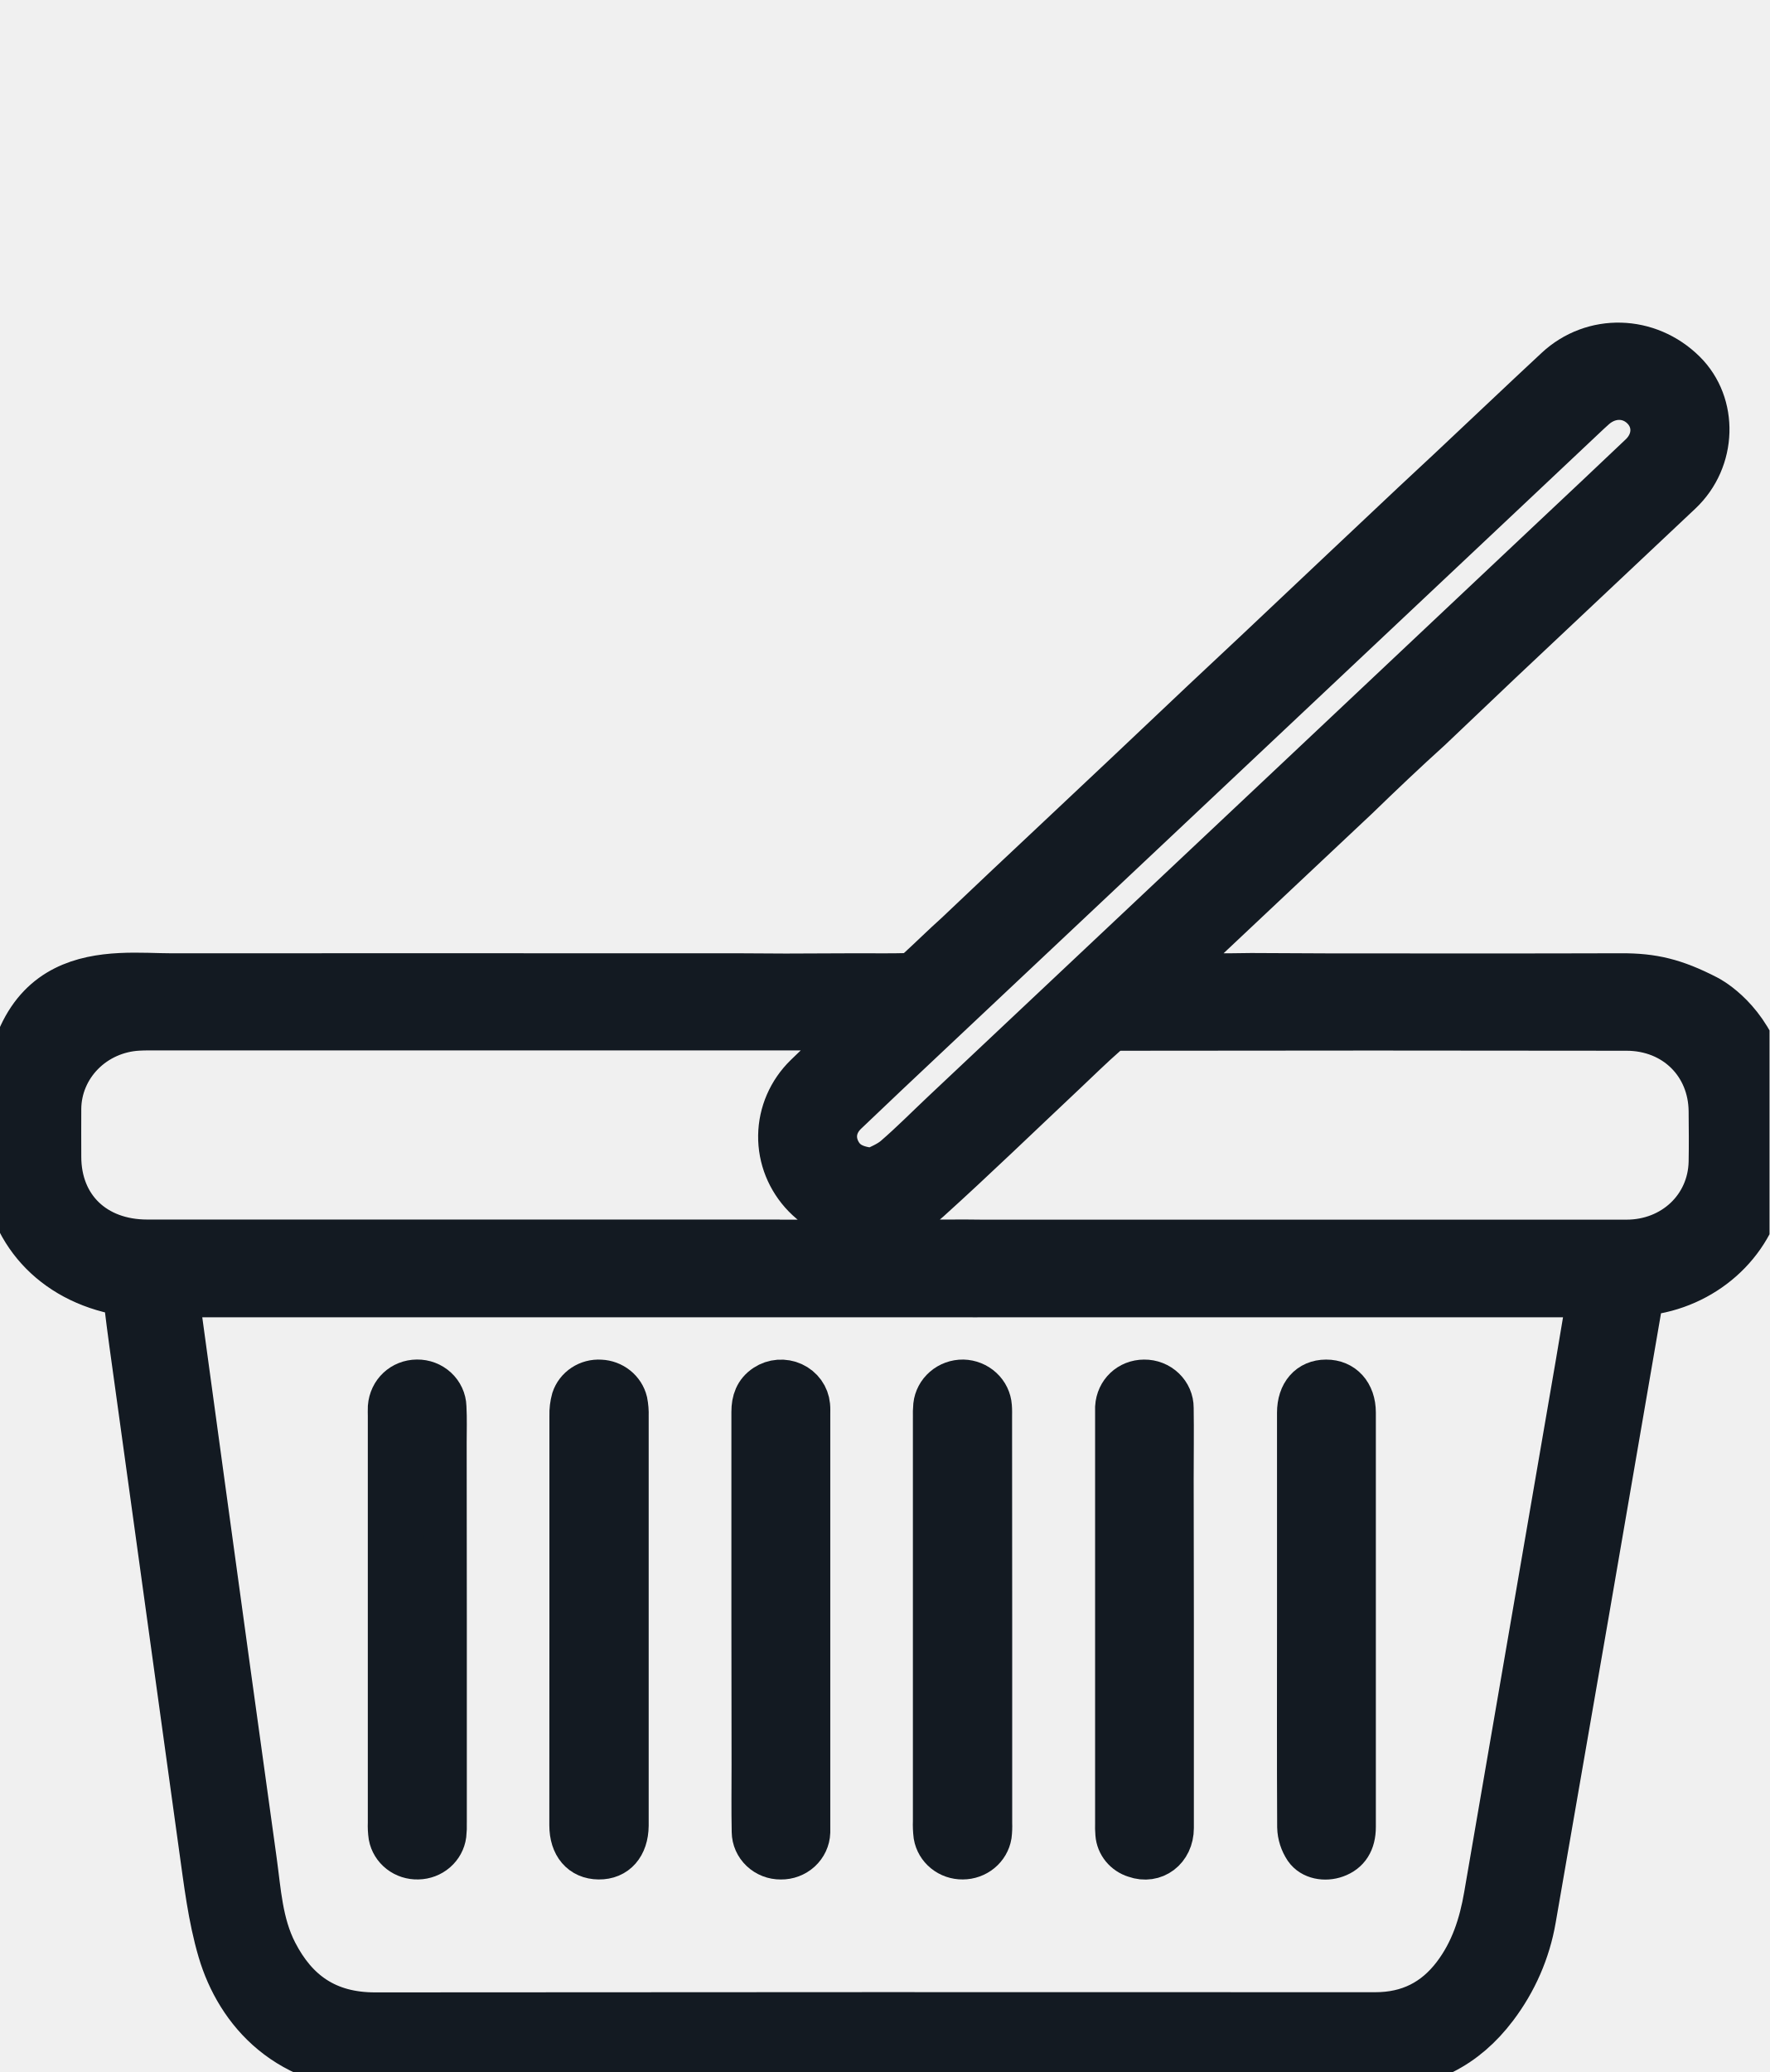
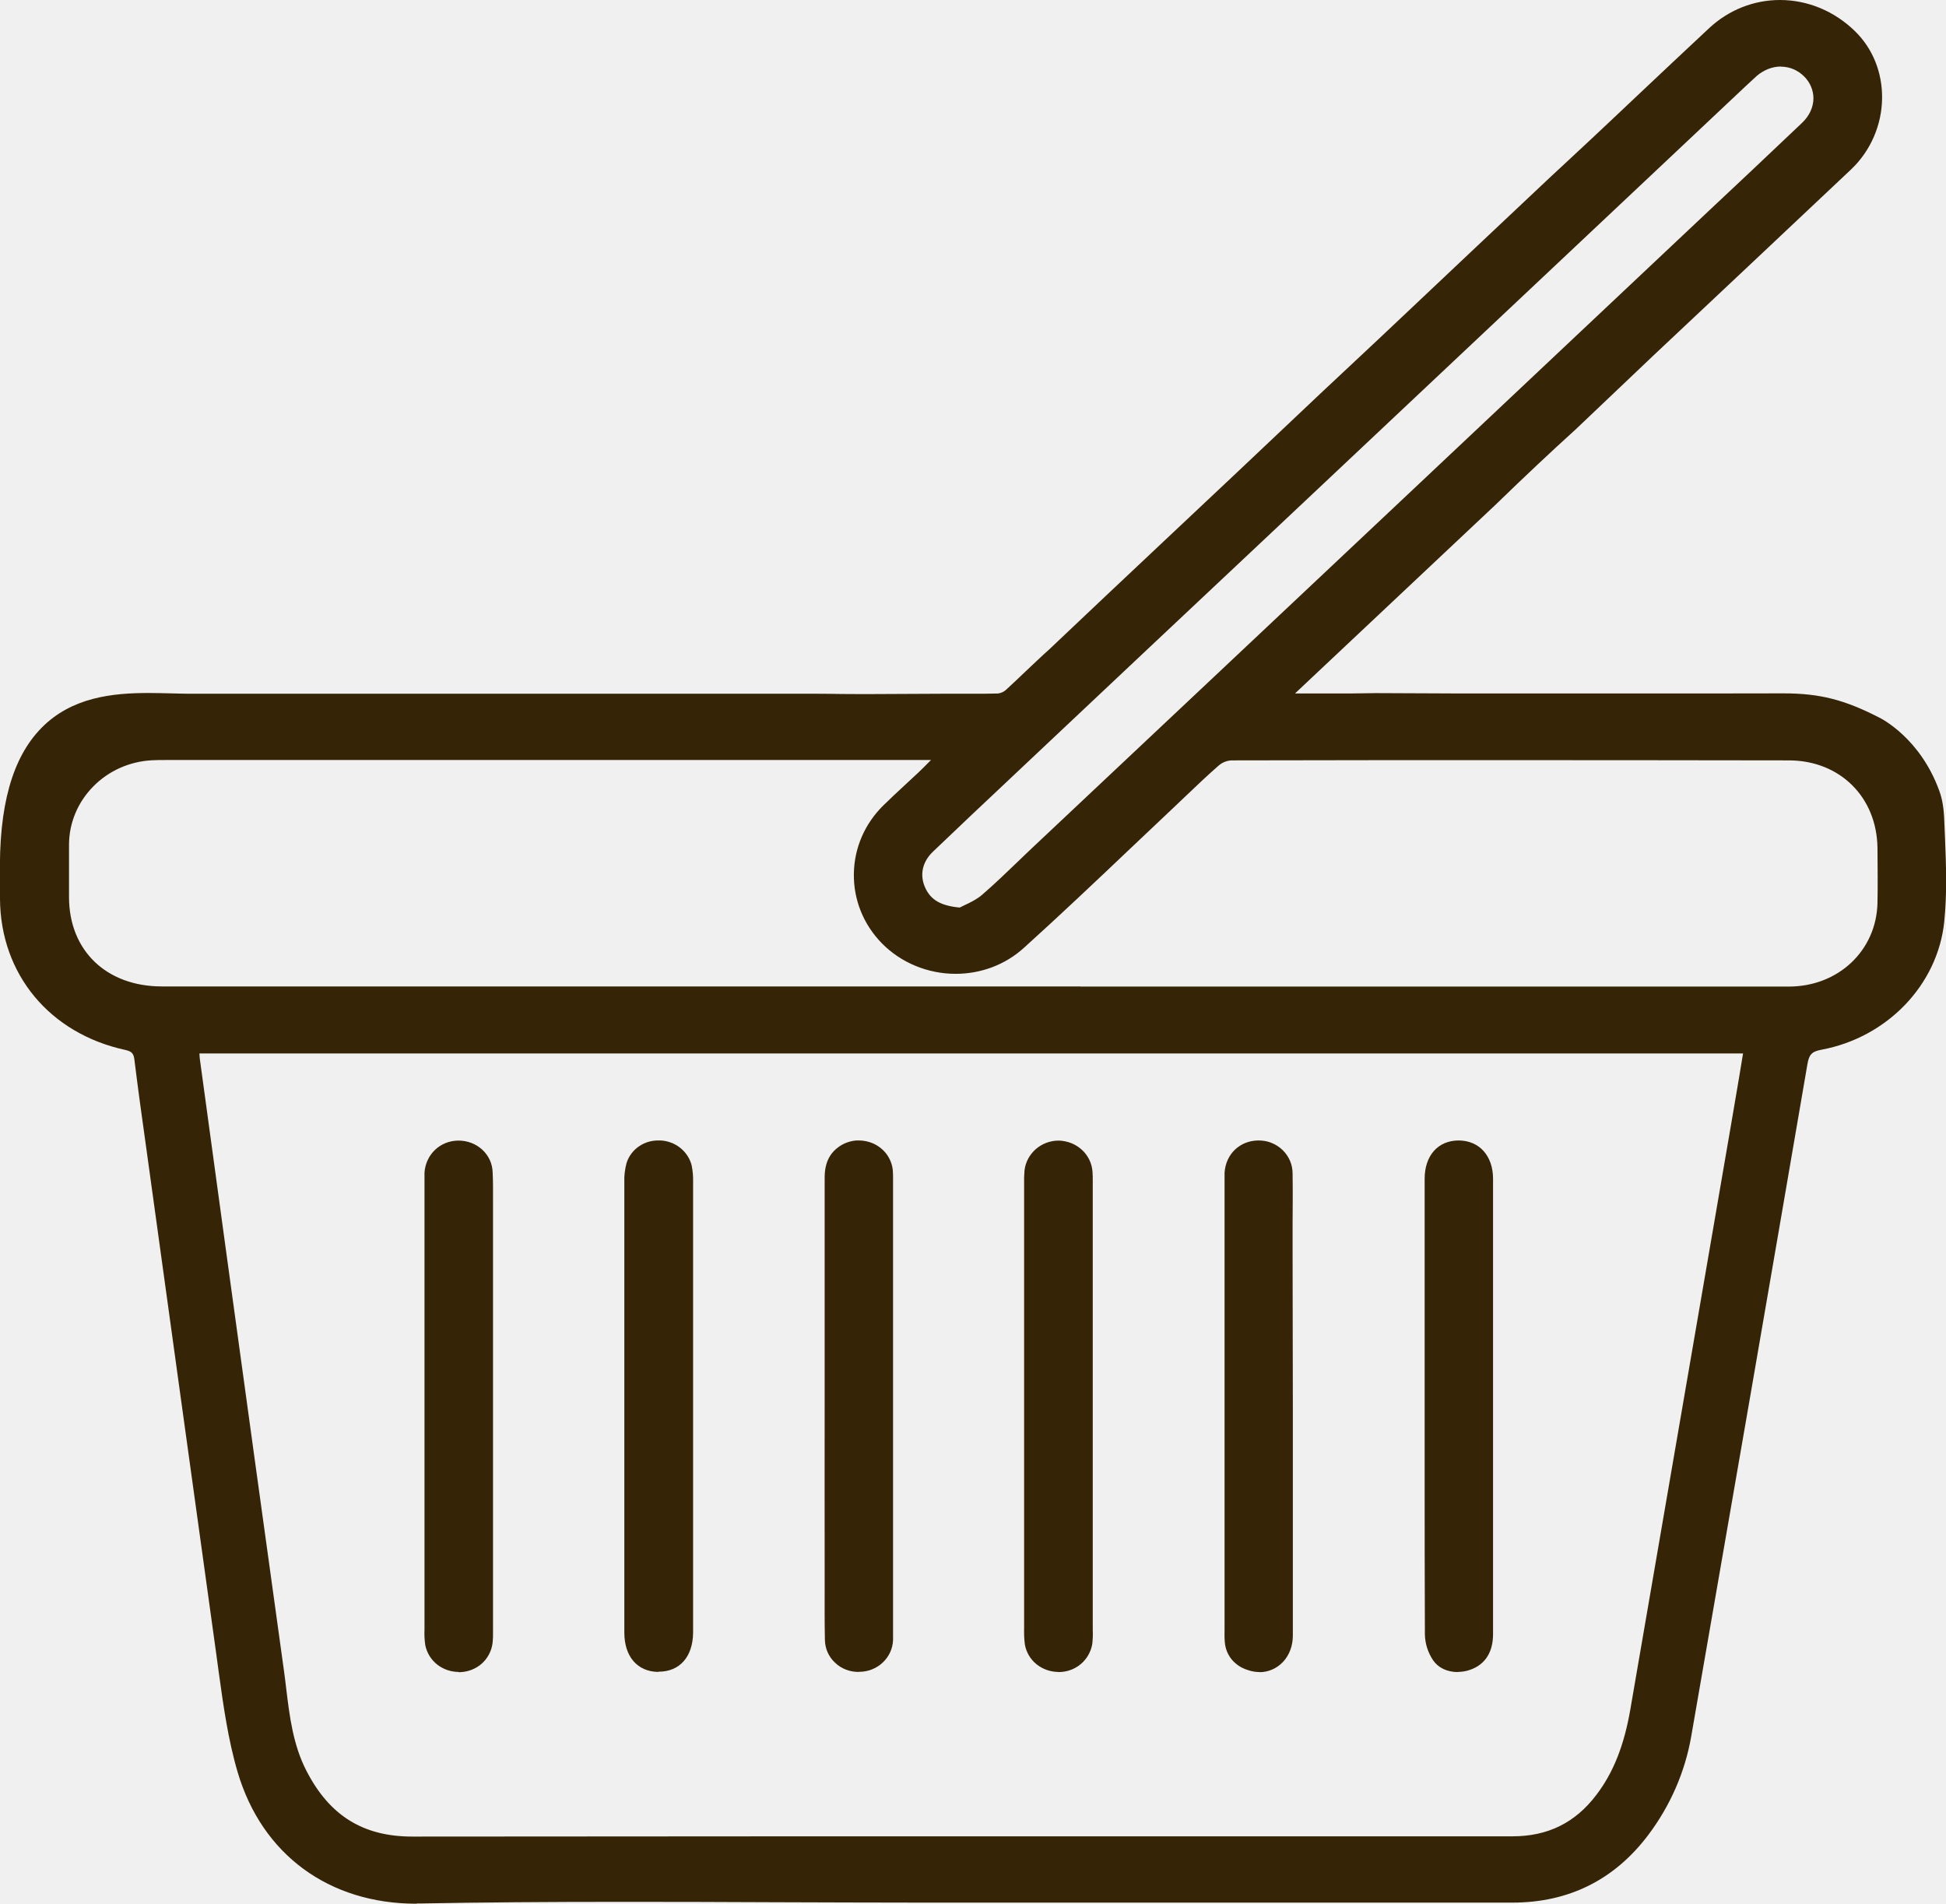
- <svg xmlns="http://www.w3.org/2000/svg" width="123" height="144" viewBox="0 0 123 144" fill="none">
-   <g clip-path="url(#clip0_428_1630)">
-     <path d="M0.246 79.101C0.246 79.566 0.246 80.031 0.246 80.495C0.27 85.175 3.266 88.802 7.994 89.832C8.504 89.943 8.682 90.16 8.739 90.642C8.962 92.488 9.22 94.328 9.478 96.169C10.955 106.884 12.436 117.599 13.923 128.312C14.269 130.761 14.552 133.249 15.251 135.613C16.487 139.794 19.971 143.886 26.624 143.766C37.136 143.576 47.657 143.715 58.18 143.715C70.645 143.715 83.111 143.715 95.578 143.715C99.139 143.715 101.899 142.278 103.973 139.534C105.353 137.715 106.272 135.608 106.655 133.383C109.118 119.238 111.564 105.094 113.991 90.95C114.105 90.289 114.3 89.963 115.064 89.821C119.106 89.068 122.24 85.869 122.644 81.923C122.849 79.933 122.732 77.907 122.66 75.9C122.634 75.171 122.599 74.449 122.34 73.751C121.148 70.468 118.667 69.26 118.667 69.26C116.414 68.1 114.88 67.744 112.703 67.75C105.953 67.773 99.204 67.759 92.454 67.759L86.974 67.733C85.169 67.767 83.361 67.753 81.555 67.753L81.475 67.558L88.727 60.733L94.359 55.438C96.023 53.823 97.697 52.234 99.411 50.685L104.327 46.013C108.501 42.09 112.669 38.167 116.829 34.244C119.248 31.952 119.352 28.083 117.089 25.848C114.585 23.371 110.71 23.267 108.176 25.627C105.695 27.936 103.239 30.273 100.771 32.588C99.959 33.352 99.142 34.109 98.173 35.012L93.54 39.376C91.49 41.316 89.43 43.252 87.349 45.219L83.615 48.72C80.073 52.079 76.522 55.428 72.963 58.769C72.012 59.664 71.057 60.556 69.996 61.557L66.472 64.893C65.552 65.715 64.678 66.587 63.765 67.418C63.58 67.594 63.339 67.706 63.081 67.736C61.938 67.768 60.791 67.75 59.586 67.75L54.62 67.77C53.659 67.77 52.657 67.753 51.595 67.753H46.789C35.181 67.753 23.596 67.739 11.962 67.753C7.831 67.758 -0.008 66.336 0.246 79.101ZM64.537 71.95C69.754 67.035 74.972 62.124 80.192 57.215C88.315 49.567 96.437 41.919 104.559 34.27L110.118 29.031C110.366 28.797 110.611 28.566 110.871 28.337C111.901 27.451 113.273 27.467 114.178 28.368C115.083 29.269 115.051 30.66 114.039 31.62C112.001 33.555 109.958 35.483 107.909 37.403C101.834 43.127 95.758 48.851 89.681 54.576C81.636 62.151 73.589 69.726 65.54 77.3C64.432 78.344 63.362 79.428 62.208 80.424C61.718 80.847 61.058 81.085 60.704 81.282C59.431 81.174 58.696 80.783 58.289 79.919C57.882 79.055 58.047 78.099 58.817 77.362C60.712 75.546 62.627 73.749 64.537 71.95ZM67.35 90.049C67.64 90.061 67.876 90.049 68.142 90.049H110.42C110.14 91.712 109.885 93.259 109.62 94.805C107.499 107.12 105.377 119.437 103.255 131.753C102.914 133.734 102.312 135.617 101.061 137.26C99.704 139.04 97.918 139.957 95.591 139.955C72.417 139.943 49.244 139.947 26.071 139.967C22.733 139.967 20.601 138.436 19.183 135.687C18.148 133.674 18.041 131.459 17.741 129.293C16.524 120.547 15.317 111.801 14.12 103.054C13.555 98.937 12.992 94.819 12.43 90.699C12.406 90.524 12.403 90.346 12.382 90.049H67.35ZM54.204 86.256H10.237C6.602 86.256 4.15 83.893 4.15 80.39C4.15 79.279 4.14 78.169 4.15 77.06C4.16 75.638 4.732 74.272 5.748 73.243C6.764 72.214 8.148 71.598 9.617 71.521C10.07 71.495 10.525 71.502 10.979 71.502H59.386C58.905 71.978 58.558 72.342 58.191 72.69C57.469 73.379 56.724 74.043 56.013 74.743C54.871 75.856 54.221 77.353 54.199 78.92C54.177 80.487 54.785 82.001 55.894 83.143C58.177 85.488 62.074 85.686 64.561 83.441C67.778 80.535 70.89 77.52 74.046 74.552C74.983 73.669 75.899 72.764 76.864 71.919C77.131 71.685 77.473 71.546 77.833 71.525C89.579 71.506 101.326 71.506 113.073 71.525C116.419 71.535 118.84 73.972 118.877 77.206C118.889 78.394 118.901 79.582 118.877 80.768C118.804 83.893 116.293 86.264 113.055 86.264C98.133 86.264 83.21 86.264 68.287 86.264C67.941 86.264 67.595 86.254 67.256 86.254L54.012 86.264" fill="#131A22" />
-     <path d="M54.204 86.256H10.237C6.602 86.256 4.15 83.893 4.15 80.39C4.15 79.279 4.14 78.169 4.15 77.06C4.16 75.638 4.732 74.272 5.748 73.243C6.764 72.214 8.148 71.598 9.617 71.521C10.07 71.495 10.525 71.502 10.979 71.502H59.386C58.905 71.978 58.558 72.342 58.191 72.69C57.469 73.379 56.724 74.043 56.013 74.743C54.871 75.856 54.221 77.353 54.199 78.92C54.177 80.487 54.785 82.001 55.894 83.143C58.177 85.488 62.074 85.686 64.561 83.441C67.778 80.535 70.89 77.52 74.046 74.552C74.983 73.669 75.899 72.764 76.864 71.919C77.131 71.685 77.473 71.546 77.833 71.525C89.579 71.506 101.326 71.506 113.073 71.525C116.419 71.535 118.84 73.972 118.877 77.206C118.889 78.394 118.901 79.582 118.877 80.768C118.804 83.893 116.293 86.264 113.055 86.264C98.133 86.264 83.21 86.264 68.287 86.264C67.941 86.264 67.595 86.254 67.256 86.254L54.012 86.264M0.246 79.101C0.246 79.566 0.246 80.031 0.246 80.495C0.27 85.175 3.266 88.802 7.994 89.832C8.504 89.943 8.682 90.16 8.739 90.642C8.962 92.488 9.22 94.328 9.478 96.169C10.955 106.884 12.436 117.599 13.923 128.312C14.269 130.761 14.552 133.249 15.251 135.613C16.487 139.794 19.971 143.886 26.624 143.766C37.136 143.576 47.657 143.715 58.18 143.715C70.645 143.715 83.111 143.715 95.578 143.715C99.139 143.715 101.899 142.278 103.973 139.534C105.353 137.715 106.272 135.608 106.655 133.383C109.118 119.238 111.564 105.094 113.991 90.95C114.105 90.289 114.3 89.963 115.064 89.821C119.106 89.068 122.24 85.869 122.644 81.923C122.849 79.933 122.732 77.907 122.66 75.9C122.634 75.171 122.599 74.449 122.34 73.751C121.148 70.468 118.667 69.26 118.667 69.26C116.414 68.1 114.88 67.744 112.703 67.75C105.953 67.773 99.204 67.759 92.454 67.759L86.974 67.733C85.169 67.767 83.361 67.753 81.555 67.753L81.475 67.558L88.727 60.733L94.359 55.438C96.023 53.823 97.697 52.234 99.411 50.685L104.327 46.013C108.501 42.09 112.669 38.167 116.829 34.244C119.248 31.952 119.352 28.083 117.089 25.848C114.585 23.371 110.71 23.267 108.176 25.627C105.695 27.936 103.239 30.273 100.771 32.588C99.959 33.352 99.142 34.109 98.173 35.012L93.54 39.376C91.49 41.316 89.43 43.252 87.349 45.219L83.615 48.72C80.073 52.079 76.522 55.428 72.963 58.769C72.012 59.664 71.057 60.556 69.996 61.557L66.472 64.893C65.552 65.715 64.678 66.587 63.765 67.418C63.58 67.594 63.339 67.706 63.081 67.736C61.938 67.768 60.791 67.75 59.586 67.75L54.62 67.77C53.659 67.77 52.657 67.753 51.595 67.753H46.789C35.181 67.753 23.596 67.739 11.962 67.753C7.831 67.758 -0.008 66.336 0.246 79.101ZM64.537 71.95C69.754 67.035 74.972 62.124 80.192 57.215C88.315 49.567 96.437 41.919 104.559 34.27L110.118 29.031C110.366 28.797 110.611 28.566 110.871 28.337C111.901 27.451 113.273 27.467 114.178 28.368C115.083 29.269 115.051 30.66 114.039 31.62C112.001 33.555 109.958 35.483 107.909 37.403C101.834 43.127 95.758 48.851 89.681 54.576C81.636 62.151 73.589 69.726 65.54 77.3C64.432 78.344 63.362 79.428 62.208 80.424C61.718 80.847 61.058 81.085 60.704 81.282C59.431 81.174 58.696 80.783 58.289 79.919C57.882 79.055 58.047 78.099 58.817 77.362C60.712 75.546 62.627 73.749 64.537 71.95ZM67.35 90.049C67.64 90.061 67.876 90.049 68.142 90.049H110.42C110.14 91.712 109.885 93.259 109.62 94.805C107.499 107.12 105.377 119.437 103.255 131.753C102.914 133.734 102.312 135.617 101.061 137.26C99.704 139.04 97.918 139.957 95.591 139.955C72.417 139.943 49.244 139.947 26.071 139.967C22.733 139.967 20.601 138.436 19.183 135.687C18.148 133.674 18.041 131.459 17.741 129.293C16.524 120.547 15.317 111.801 14.12 103.054C13.555 98.937 12.992 94.819 12.43 90.699C12.406 90.524 12.403 90.346 12.382 90.049H67.35Z" stroke="#131A22" stroke-width="3" stroke-miterlimit="10" />
-     <path d="M30.949 112.488C30.949 117.212 30.949 121.935 30.949 126.658C30.959 126.942 30.948 127.226 30.918 127.509C30.859 127.948 30.638 128.352 30.297 128.647C29.955 128.943 29.515 129.109 29.057 129.118C28.599 129.133 28.15 128.988 27.793 128.71C27.436 128.431 27.195 128.038 27.114 127.602C27.069 127.294 27.054 126.983 27.067 126.672C27.067 117.251 27.067 107.831 27.067 98.411C27.067 98.205 27.056 97.998 27.067 97.792C27.149 96.751 27.96 95.994 28.99 95.984C29.49 95.978 29.973 96.162 30.335 96.497C30.696 96.831 30.908 97.29 30.923 97.773C30.968 98.597 30.939 99.426 30.939 100.251C30.945 104.331 30.949 108.41 30.949 112.488Z" fill="#131A22" stroke="#131A22" stroke-width="3" stroke-miterlimit="10" />
-     <path d="M52.34 112.521C52.34 107.721 52.34 102.92 52.34 98.118C52.34 97.369 52.55 96.745 53.205 96.313C53.482 96.13 53.803 96.021 54.138 95.996C54.472 95.971 54.807 96.03 55.11 96.169C55.413 96.308 55.673 96.521 55.865 96.787C56.056 97.052 56.172 97.362 56.202 97.685C56.223 97.889 56.213 98.097 56.213 98.304V126.878C56.213 127.033 56.213 127.188 56.213 127.343C56.195 127.826 55.981 128.282 55.619 128.615C55.256 128.947 54.773 129.129 54.273 129.121C53.772 129.125 53.29 128.937 52.932 128.598C52.573 128.26 52.368 127.798 52.361 127.313C52.329 125.765 52.351 124.216 52.351 122.668C52.343 119.28 52.339 115.898 52.34 112.521Z" fill="#131A22" stroke="#131A22" stroke-width="3" stroke-miterlimit="10" />
-     <path d="M68.858 112.53C68.858 117.254 68.858 121.977 68.858 126.7C68.87 126.984 68.859 127.267 68.825 127.549C68.751 127.986 68.519 128.384 68.17 128.671C67.821 128.958 67.378 129.117 66.92 129.118C66.46 129.124 66.013 128.97 65.66 128.684C65.308 128.399 65.073 128 64.998 127.561C64.957 127.228 64.943 126.893 64.956 126.558C64.956 117.215 64.956 107.872 64.956 98.528C64.947 98.244 64.955 97.96 64.98 97.677C65.031 97.21 65.261 96.779 65.623 96.466C65.985 96.153 66.455 95.982 66.941 95.986C67.426 95.998 67.889 96.184 68.24 96.509C68.591 96.833 68.804 97.273 68.837 97.741C68.86 97.998 68.85 98.256 68.85 98.515L68.858 112.53Z" fill="#131A22" stroke="#131A22" stroke-width="3" stroke-miterlimit="10" />
-     <path d="M81.486 112.563C81.486 117.39 81.486 122.217 81.486 127.042C81.486 128.538 80.235 129.48 78.903 129.003C78.556 128.896 78.251 128.692 78.025 128.416C77.8 128.14 77.665 127.805 77.639 127.454C77.618 127.197 77.612 126.938 77.621 126.68V98.417C77.621 98.212 77.621 98.004 77.621 97.798C77.688 96.753 78.496 95.991 79.534 95.988C79.787 95.985 80.039 96.032 80.275 96.124C80.51 96.217 80.724 96.353 80.904 96.526C81.085 96.699 81.228 96.904 81.326 97.131C81.423 97.358 81.474 97.6 81.473 97.846C81.498 99.472 81.473 101.098 81.473 102.724L81.486 112.563Z" fill="#131A22" stroke="#131A22" stroke-width="3" stroke-miterlimit="10" />
-     <path d="M39.69 112.541C39.69 107.824 39.69 103.106 39.69 98.386C39.678 98.002 39.725 97.617 39.828 97.245C39.954 96.861 40.211 96.528 40.556 96.301C40.901 96.074 41.314 95.965 41.731 95.992C42.147 96.009 42.547 96.158 42.868 96.415C43.189 96.672 43.415 97.023 43.51 97.415C43.575 97.745 43.602 98.08 43.59 98.414C43.59 107.825 43.59 117.236 43.59 126.648C43.59 126.725 43.59 126.802 43.59 126.88C43.573 128.274 42.82 129.132 41.62 129.119C40.42 129.107 39.684 128.243 39.684 126.852C39.686 122.082 39.688 117.312 39.69 112.541Z" fill="#131A22" stroke="#131A22" stroke-width="3" stroke-miterlimit="10" />
-     <path d="M90.266 112.507C90.266 107.732 90.266 102.957 90.266 98.183C90.266 96.838 91.009 95.991 92.178 95.988C93.348 95.984 94.134 96.847 94.136 98.165C94.136 107.766 94.136 117.368 94.136 126.97C94.136 128.02 93.698 128.698 92.854 129C92.106 129.271 91.193 129.116 90.757 128.483C90.458 128.036 90.291 127.519 90.277 126.987C90.251 122.16 90.266 117.332 90.266 112.507Z" fill="#131A22" stroke="#131A22" stroke-width="3" stroke-miterlimit="10" />
-   </g>
+ <svg xmlns="http://www.w3.org/2000/svg" id="Layer_1" viewBox="0 0 155.91 152.52">
  <defs>
-     <clipPath id="clip0_428_1630">
-       <rect width="123" height="144" fill="white" />
-     </clipPath>
+     <style>.cls-1{fill:#352506;stroke-width:0px;}</style>
  </defs>
+   <path class="cls-1" d="m33.37,152.52c-7.02,0-12.38-3.94-14.33-10.54-.77-2.61-1.15-5.37-1.52-8.04l-.17-1.26c-1.89-13.58-3.76-27.17-5.64-40.76-.32-2.28-.65-4.64-.94-7.01-.06-.51-.21-.67-.72-.79C3.98,82.81.04,78.05,0,72.02v-1.77c-.11-5.63.97-9.53,3.31-11.92,2.43-2.48,5.71-2.81,8.61-2.81.61,0,1.2.02,1.77.03.5.01.98.03,1.43.03,4.94,0,9.85,0,14.76,0h35.52c.69,0,1.36.01,2.02.02.62,0,1.23.01,1.82.01l6.3-.03h2.38c.69,0,1.37,0,2.04-.02.24-.03.49-.14.68-.33.52-.48,1.03-.96,1.54-1.45.63-.59,1.25-1.19,1.89-1.76l4.46-4.22,3.76-3.54c4.51-4.24,9.02-8.48,13.51-12.74l4.74-4.44s6.4-6.04,7.85-7.41l5.87-5.53.95-.88c.84-.78,1.59-1.48,2.35-2.19,1.21-1.14,2.43-2.28,3.64-3.43,1.91-1.8,3.83-3.61,5.75-5.4,1.55-1.44,3.56-2.24,5.65-2.24,2.25,0,4.39.9,6.04,2.52,1.41,1.39,2.17,3.29,2.15,5.35-.02,2.15-.93,4.23-2.48,5.7-5.28,4.98-10.56,9.95-15.85,14.92l-6.23,5.92c-1.94,1.76-3.98,3.67-6.4,6.02l-16.08,15.13h2.73c1.26,0,2.53,0,3.79-.03l6.95.03h14c3.89,0,7.78,0,11.67-.01,2.91,0,4.9.51,7.69,1.95.13.06,3.26,1.63,4.79,5.85.36.96.39,1.99.42,2.81l.04.95c.09,2.21.17,4.5-.06,6.73-.52,5.06-4.57,9.28-9.84,10.26-.82.15-1,.43-1.13,1.2-3.03,17.67-6.16,35.77-9.3,53.8-.49,2.85-1.69,5.59-3.45,7.92-2.71,3.59-6.37,5.41-10.87,5.41h-47.42c-3.96,0-7.92-.02-11.88-.03-3.96-.02-7.91-.03-11.87-.03-6.3,0-11.46.04-16.26.13h-.36ZM15.98,84.44c.01.19.02.33.04.47.71,5.22,1.43,10.45,2.14,15.67,1.52,11.09,3.05,22.18,4.59,33.27.07.47.12.95.18,1.43.27,2.22.55,4.52,1.62,6.59,1.85,3.6,4.55,5.27,8.48,5.27,18.47-.02,36.93-.02,55.4-.02,10.92,0,21.83,0,32.75,0,2.82,0,5.02-1.08,6.71-3.31,1.37-1.79,2.23-3.97,2.73-6.86l8.07-46.85c.22-1.26.43-2.52.65-3.82l.31-1.88h-53.93c-.11,0-.23,0-.36,0H15.98v.03Zm70.58-5.4h56.76c3.96,0,7.01-2.88,7.1-6.69.03-1.47.01-2.94,0-4.41-.05-4.09-3.02-7.01-7.08-7.02-7.45-.01-14.89-.02-22.34-.02s-14.89,0-22.34.02c-.38.02-.75.17-1.04.43-.87.76-1.73,1.58-2.56,2.37l-1.01.96c-1.18,1.11-2.35,2.22-3.52,3.33-2.77,2.63-5.63,5.34-8.51,7.94-1.48,1.34-3.42,2.07-5.46,2.07-2.24,0-4.4-.9-5.92-2.46-1.47-1.51-2.26-3.48-2.23-5.56s.88-4.02,2.38-5.49c.54-.53,1.09-1.04,1.64-1.55.38-.35.75-.7,1.13-1.05.28-.26.55-.54.85-.84l.18-.18H13.26c-.36,0-.72,0-1.07.02-1.8.09-3.48.84-4.72,2.1-1.24,1.26-1.93,2.91-1.94,4.64,0,.94,0,1.87,0,2.81v1.41c0,4.28,2.99,7.16,7.44,7.16h55.75s16.55,0,16.55,0h1.31ZM142.68,5.33c-.68,0-1.37.27-1.94.76-.32.29-.63.58-.94.87l-7.05,6.64-30.9,29.09c-6.62,6.22-13.24,12.45-19.85,18.68l-1.07,1.01c-2.07,1.94-4.13,3.89-6.18,5.85-.87.83-1.09,1.9-.61,2.92.45.96,1.25,1.42,2.75,1.56.11-.06.25-.12.39-.19.43-.2.97-.46,1.39-.82,1-.86,1.96-1.79,2.9-2.69.44-.42.88-.85,1.32-1.26,10.21-9.6,20.41-19.21,30.61-28.81l23.11-21.77c2.6-2.43,5.19-4.88,7.77-7.33.58-.55.9-1.24.91-1.95,0-.65-.26-1.28-.74-1.76-.51-.51-1.17-.79-1.87-.79Z" />
+   <path class="cls-1" d="m36.74,133.95c-.61,0-1.22-.21-1.7-.58-.51-.4-.85-.96-.97-1.58-.06-.42-.08-.84-.06-1.24v-36.07c0-.18,0-.36,0-.54.11-1.47,1.26-2.55,2.72-2.56h0c.73,0,1.39.26,1.9.72.52.48.82,1.12.84,1.82.04.75.03,1.52.03,2.27v.88c0,5.17,0,10.34,0,15.52v17.97c.01.36,0,.74-.04,1.11-.09.63-.4,1.21-.88,1.63-.48.42-1.1.65-1.75.67h-.09Z" />
+   <path class="cls-1" d="m68.79,133.95c-.72,0-1.39-.26-1.89-.74-.51-.48-.8-1.13-.81-1.83-.03-1.39-.02-2.79-.02-4.19v-1.71c0-4.3-.01-8.58,0-12.87v-18.26c0-1.17.39-1.98,1.22-2.53.39-.26.85-.41,1.32-.45.07,0,.14,0,.21,0,.4,0,.8.09,1.16.25.43.2.8.5,1.07.87.27.38.44.82.48,1.28.02.21.02.42.02.63v37c-.03.7-.33,1.34-.85,1.82-.5.46-1.16.72-1.86.72h-.04Z" />
+   <path class="cls-1" d="m84.79,133.95c-.63,0-1.25-.22-1.74-.61-.5-.4-.83-.97-.94-1.59-.06-.45-.07-.89-.06-1.33v-35.53c-.01-.36,0-.74.03-1.1.07-.67.4-1.28.91-1.73.51-.44,1.16-.68,1.83-.68.71.02,1.36.28,1.86.74.5.46.8,1.08.85,1.75.02.25.02.51.02.77v18s0,17.97,0,17.97c.02.37,0,.74-.04,1.11-.11.63-.44,1.2-.93,1.61-.49.41-1.12.63-1.76.63h-.04Z" />
+   <path class="cls-1" d="m100.9,133.96c-.33,0-.65-.06-.98-.18-.48-.15-.91-.44-1.24-.83-.32-.4-.51-.87-.55-1.38-.03-.34-.03-.67-.02-1.01v-36.61c.1-1.5,1.23-2.57,2.71-2.58h0c.38,0,.72.06,1.04.19.33.13.63.32.89.57.26.25.46.54.6.86.14.33.21.67.21,1.02.02,1.37.01,2.75,0,4.13,0,.69,0,1.37,0,2.06l.02,12.48v18.36c0,.82-.28,1.56-.78,2.1-.5.53-1.17.83-1.9.83h0Z" />
+   <path class="cls-1" d="m52.75,133.95c-1.69-.02-2.73-1.23-2.73-3.16v-18.15s0-17.95,0-17.95c-.02-.51.05-1.03.18-1.52.18-.56.55-1.04,1.04-1.36.44-.29.95-.44,1.49-.44.06,0,.12,0,.18,0,.58.02,1.15.24,1.6.6.45.36.78.87.91,1.42.09.45.12.9.11,1.34v36.08c-.02,1.93-1.08,3.12-2.75,3.12h-.04Z" />
+   <path class="cls-1" d="m116.79,133.96c-.84,0-1.56-.34-1.97-.94-.41-.61-.64-1.32-.66-2.05-.02-4.51-.02-9.02-.02-13.52v-23.01c0-1.86,1.07-3.06,2.71-3.07,1.66,0,2.76,1.22,2.77,3.04v36.52c0,1.43-.63,2.42-1.81,2.84-.32.12-.68.18-1.02.18h0Z" />
</svg>
